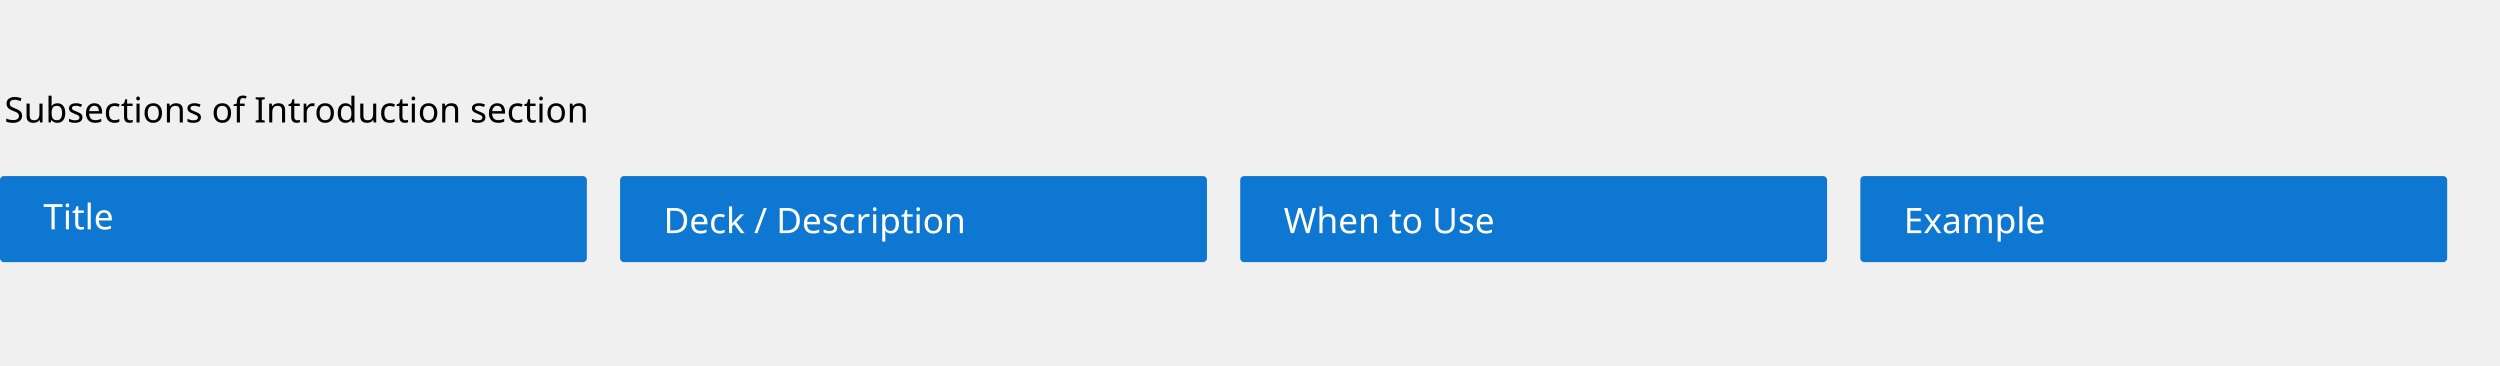
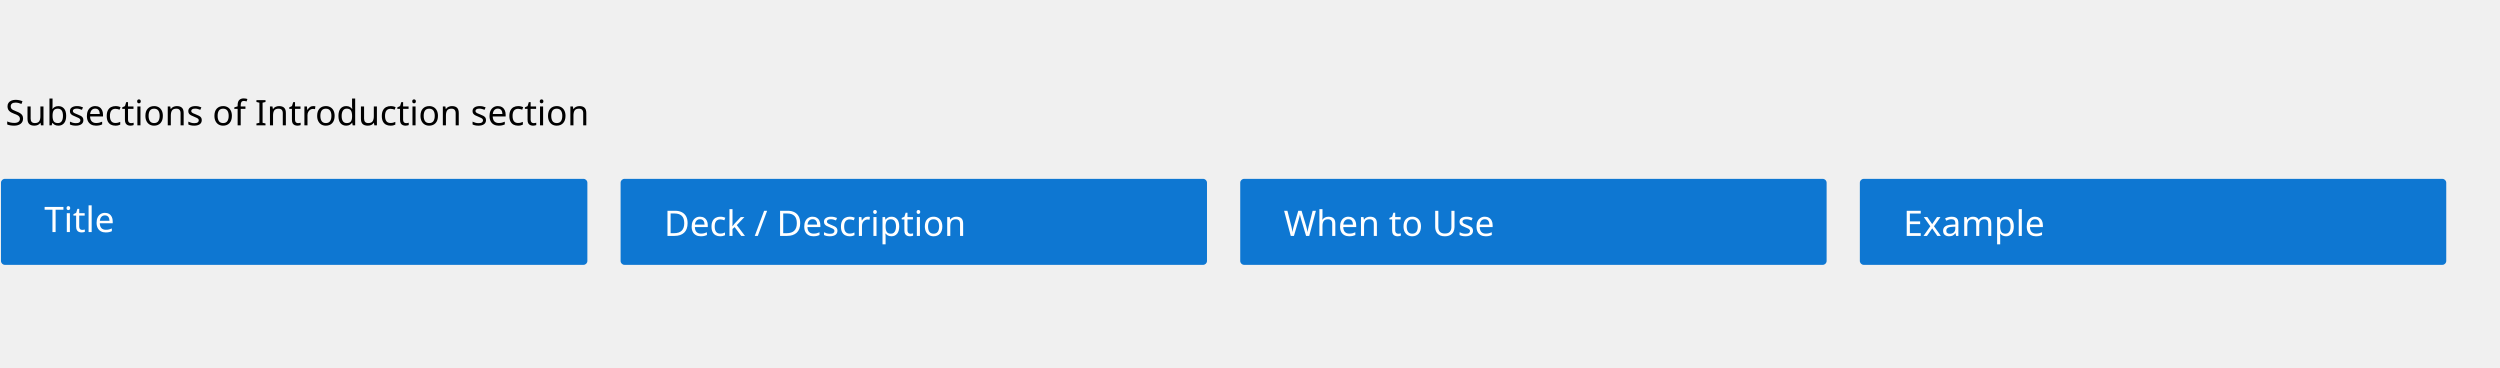
- <svg xmlns="http://www.w3.org/2000/svg" version="1.1" x="0px" y="0px" viewBox="0 0 1278 187" style="enable-background:new 0 0 1278 187;" xml:space="preserve">
-   <style type="text/css">
- 	.st0{display:none;}
- 	.st1{display:inline;}
- 	.st2{fill:#0E77D2;}
- 	.st3{font-family:'IBMPlexSans-Medium';}
- 	.st4{font-size:18px;}
- 	.st5{display:inline;fill:none;}
- 	.st6{fill:#FFFFFF;}
- 	.st7{font-size:12px;}
- 	.st8{display:inline;fill:#FFFFFF;}
- 	.st9{fill:none;}
- 	.st10{font-family:'IBMPlexSans-Italic';}
- </style>
-   <g id="design" class="st0">
-     <rect x="1198.1" y="89.5" class="st1" width="17" height="45" />
-     <rect x="881.1" y="89.5" class="st1" width="17" height="135" />
-     <rect x="564.1" y="89.5" class="st1" width="17" height="315" />
-     <rect x="248.1" y="89.5" class="st1" width="16.5" height="135" />
-     <g class="st1">
-       <path class="st2" d="M892,179H636.1c-1.1,0-2-0.9-2-2v-40c0-1.1,0.9-2,2-2H892c1.1,0,2,0.9,2,2v40C894,178.1,893.1,179,892,179z" />
-     </g>
-     <g class="st1">
-       <path class="st2" d="M892,224H636.1c-1.1,0-2-0.9-2-2v-40c0-1.1,0.9-2,2-2H892c1.1,0,2,0.9,2,2v40C894,223.1,893.1,224,892,224z" />
-     </g>
-     <g class="st1">
-       <path class="st2" d="M891.9,134H636c-1.1,0-2-0.9-2-2V92c0-1.1,0.9-2,2-2h255.9c1.1,0,2,0.9,2,2v40C893.9,133.1,893,134,891.9,134    z" />
-     </g>
-     <g class="st1">
-       <path class="st2" d="M574.9,404H319c-1.1,0-2-0.9-2-2v-40c0-1.1,0.9-2,2-2h255.9c1.1,0,2,0.9,2,2v40    C576.9,403.1,576,404,574.9,404z" />
-     </g>
-     <g class="st1">
-       <path class="st2" d="M575,314H319.1c-1.1,0-2-0.9-2-2v-40c0-1.1,0.9-2,2-2H575c1.1,0,2,0.9,2,2v40C577,313.1,576.1,314,575,314z" />
-     </g>
-     <g class="st1">
-       <path class="st2" d="M575,359H319.1c-1.1,0-2-0.9-2-2v-40c0-1.1,0.9-2,2-2H575c1.1,0,2,0.9,2,2v40C577,358.1,576.1,359,575,359z" />
-     </g>
-     <g class="st1">
-       <path class="st2" d="M574.9,269H319c-1.1,0-2-0.9-2-2v-40c0-1.1,0.9-2,2-2h255.9c1.1,0,2,0.9,2,2v40    C576.9,268.1,576,269,574.9,269z" />
-     </g>
-     <g class="st1">
-       <path class="st2" d="M575,179H319.1c-1.1,0-2-0.9-2-2v-40c0-1.1,0.9-2,2-2H575c1.1,0,2,0.9,2,2v40C577,178.1,576.1,179,575,179z" />
-     </g>
-     <g class="st1">
-       <path class="st2" d="M575,224H319.1c-1.1,0-2-0.9-2-2v-40c0-1.1,0.9-2,2-2H575c1.1,0,2,0.9,2,2v40C577,223.1,576.1,224,575,224z" />
-     </g>
-     <g class="st1">
-       <path class="st2" d="M574.9,134H319c-1.1,0-2-0.9-2-2V92c0-1.1,0.9-2,2-2h255.9c1.1,0,2,0.9,2,2v40C576.9,133.1,576,134,574.9,134    z" />
-     </g>
-     <g class="st1">
-       <path class="st2" d="M258,179H2.1c-1.1,0-2-0.9-2-2v-40c0-1.1,0.9-2,2-2H258c1.1,0,2,0.9,2,2v40C260,178.1,259.1,179,258,179z" />
-     </g>
-     <g class="st1">
-       <path class="st2" d="M258,224H2.1c-1.1,0-2-0.9-2-2v-40c0-1.1,0.9-2,2-2H258c1.1,0,2,0.9,2,2v40C260,223.1,259.1,224,258,224z" />
-     </g>
-     <g class="st1">
-       <path class="st2" d="M257.9,134H2c-1.1,0-2-0.9-2-2V92c0-1.1,0.9-2,2-2h255.9c1.1,0,2,0.9,2,2v40C259.9,133.1,259,134,257.9,134z" />
-     </g>
-     <text transform="matrix(0 1 -1 0 271.4922 87.5985)" class="st1 st3 st4">Detailed Overview</text>
-     <text transform="matrix(0 1 -1 0 587.9873 88.1018)" class="st1 st3 st4">Guidelines</text>
-     <rect x="22.1" y="103.9" class="st5" width="266" height="110.1" />
-     <text transform="matrix(1 0 0 1 22.1405 117.229)" class="st1">
-       <tspan x="0" y="0" class="st6 st3 st4">Anatomy</tspan>
-       <tspan x="0" y="45" class="st6 st3 st4">Specs</tspan>
-       <tspan x="0" y="90" class="st6 st3 st4">States</tspan>
-     </text>
-     <text transform="matrix(0 1 -1 0 905.3633 85.7266)" class="st1 st3 st4">Types</text>
-     <text transform="matrix(0 1 -1 0 1221.779 89.3093)" class="st1 st3 st4">Parts</text>
-     <text transform="matrix(1 0 0 1 339.2303 119.1913)" class="st1">
-       <tspan x="0" y="0" class="st6 st3 st4">Best practices</tspan>
-       <tspan x="0" y="45" class="st6 st3 st4">Hierarchy</tspan>
-       <tspan x="0" y="90" class="st6 st3 st4">Placement</tspan>
-       <tspan x="0" y="135" class="st6 st3 st4">Accessibility guidelines</tspan>
-       <tspan x="0" y="180" class="st6 st3 st4">Animation guidelines</tspan>
-       <tspan x="0" y="225" class="st6 st3 st4">Animation guidelines</tspan>
-       <tspan x="0" y="270" class="st6 st3 st4">Responsive design </tspan>
-       <tspan x="157.8" y="270" class="st6 st3 st7">guidelines</tspan>
-     </text>
-     <text transform="matrix(1 0 0 1 656.2303 119.1914)" class="st1">
-       <tspan x="0" y="0" class="st6 st3 st4">Variations</tspan>
-       <tspan x="0" y="45" class="st6 st3 st4">Props</tspan>
-       <tspan x="0" y="90" class="st6 st3 st4">Themes</tspan>
-     </text>
-     <g class="st1">
-       <path class="st2" d="M1209,134H953c-1.1,0-2-0.9-2-2V92c0-1.1,0.9-2,2-2h256c1.1,0,2,0.9,2,2v40C1211,133.1,1210.1,134,1209,134z" />
-     </g>
-     <text transform="matrix(1 0 0 1 973.2303 119.1914)" class="st8 st3 st4">Component part</text>
-     <g class="st1">
-       <text transform="matrix(1 0 0 1 2.2655 62.604)" class="st3 st4">Subsections of Design section</text>
-     </g>
-     <rect x="778.2" y="356.6" class="st5" width="453" height="49.5" />
-     <text transform="matrix(1 0 0 1 778.2264 366.9492)" class="st1">
-       <tspan x="0" y="0" style="font-family:'IBMPlexSans'; font-size:14px;">Groupings are not reflected in the IA of the page, they are used here to </tspan>
-       <tspan x="0" y="24" style="font-family:'IBMPlexSans'; font-size:14px;">provide rationale for how the order of the subsections was determined.</tspan>
-     </text>
-   </g>
-   <g id="intro">
-     <g>
-       <path class="st2" d="M932,134H636c-1.1,0-2-0.9-2-2V92c0-1.1,0.9-2,2-2h296c1.1,0,2,0.9,2,2v40C934,133.1,933.1,134,932,134z" />
-     </g>
-     <g>
-       <path class="st2" d="M615,134H319c-1.1,0-2-0.9-2-2V92c0-1.1,0.9-2,2-2h296c1.1,0,2,0.9,2,2v40C617,133.1,616.1,134,615,134z" />
-     </g>
-     <g>
-       <path class="st2" d="M298,134H2c-1.1,0-2-0.9-2-2V92c0-1.1,0.9-2,2-2h296c1.1,0,2,0.9,2,2v40C300,133.1,299.1,134,298,134z" />
-     </g>
-     <rect x="22.1" y="103.9" class="st9" width="266" height="165.6" />
-     <text transform="matrix(1 0 0 1 22.1405 117.229)" class="st6 st3 st4">Title</text>
-     <text transform="matrix(1 0 0 1 339.2303 119.1913)" class="st6 st3 st4">Deck / Description</text>
-     <text transform="matrix(1 0 0 1 656.2303 119.1914)" class="st6 st3 st4">When to Use</text>
-     <g>
-       <path class="st2" d="M1249,134H953c-1.1,0-2-0.9-2-2V92c0-1.1,0.9-2,2-2h296c1.1,0,2,0.9,2,2v40C1251,133.1,1250.1,134,1249,134z" />
-     </g>
-     <text transform="matrix(1 0 0 1 973.2303 119.1914)" class="st6 st3 st4">Example</text>
-     <g>
-       <text transform="matrix(1 0 0 1 2.2655 62.604)" class="st3 st4">Subsections of Introduction section</text>
-     </g>
-   </g>
-   <g id="content" class="st0">
-     <g class="st1">
-       <path class="st2" d="M257.9,134H2c-1.1,0-2-0.9-2-2V92c0-1.1,0.9-2,2-2h255.9c1.1,0,2,0.9,2,2v40C259.9,133.1,259,134,257.9,134z" />
-     </g>
-     <rect x="22.1" y="103.9" class="st5" width="266" height="165.6" />
-     <text transform="matrix(1 0 0 1 22.1405 117.229)" class="st8 st3 st4">Writing Dos and Donts</text>
-     <g class="st1">
-       <text transform="matrix(1 0 0 1 319.2303 119.1913)" class="st10 st4">Coming Soon</text>
-     </g>
-     <g class="st1">
-       <text transform="matrix(1 0 0 1 2.2655 62.604)" class="st3 st4">Subsections of Content section</text>
-     </g>
-   </g>
-   <g id="developement" class="st0">
-     <g class="st1">
-       <path class="st2" d="M298,134H2c-1.1,0-2-0.9-2-2V92c0-1.1,0.9-2,2-2h296c1.1,0,2,0.9,2,2v40C300,133.1,299.1,134,298,134z" />
-     </g>
-     <rect x="22.1" y="103.9" class="st5" width="266" height="165.6" />
-     <text transform="matrix(1 0 0 1 22.1405 117.229)" class="st8 st3 st4">Storybook</text>
-     <g class="st1">
-       <text transform="matrix(1 0 0 1 319.2303 119.1913)" class="st10 st4">Coming Soon</text>
-     </g>
-     <g class="st1">
-       <text transform="matrix(1 0 0 1 2.2655 62.604)" class="st3 st4">Subsections of Development section</text>
-     </g>
-   </g>
-   <g id="related" class="st0">
-     <g class="st1">
-       <path class="st2" d="M932,134H636c-1.1,0-2-0.9-2-2V92c0-1.1,0.9-2,2-2h296c1.1,0,2,0.9,2,2v40C934,133.1,933.1,134,932,134z" />
-     </g>
-     <g class="st1">
-       <path class="st2" d="M615,134H319c-1.1,0-2-0.9-2-2V92c0-1.1,0.9-2,2-2h296c1.1,0,2,0.9,2,2v40C617,133.1,616.1,134,615,134z" />
-     </g>
-     <g class="st1">
-       <path class="st2" d="M298,134H2c-1.1,0-2-0.9-2-2V92c0-1.1,0.9-2,2-2h296c1.1,0,2,0.9,2,2v40C300,133.1,299.1,134,298,134z" />
-     </g>
-     <rect x="22.1" y="103.9" class="st5" width="266" height="165.6" />
-     <text transform="matrix(1 0 0 1 22.1405 117.229)" class="st8 st3 st4">Token and utility functions</text>
-     <text transform="matrix(1 0 0 1 339.2303 119.1913)" class="st8 st3 st4">Related components</text>
-     <text transform="matrix(1 0 0 1 656.2303 119.1914)" class="st8 st3 st4">Reference links</text>
-     <g class="st1">
-       <path class="st2" d="M1249,134H953c-1.1,0-2-0.9-2-2V92c0-1.1,0.9-2,2-2h296c1.1,0,2,0.9,2,2v40C1251,133.1,1250.1,134,1249,134z" />
-     </g>
-     <text transform="matrix(1 0 0 1 973.2303 119.1914)" class="st8 st3 st4">Sketch file</text>
-     <g class="st1">
-       <text transform="matrix(1 0 0 1 2.2655 62.604)" class="st3 st4">Subsections of Related section</text>
-     </g>
-     <g class="st1">
-       <g>
-         <path class="st2" d="M298,199H2c-1.1,0-2-0.9-2-2v-40c0-1.1,0.9-2,2-2h296c1.1,0,2,0.9,2,2v40C300,198.1,299.1,199,298,199z" />
-       </g>
-       <text transform="matrix(1.1538 0 0 1 25.6504 184.1982)" class="st6 st3 st4">Old versions</text>
-     </g>
-   </g>
+ <svg xmlns="http://www.w3.org/2000/svg" viewBox="0 0 1279 188">
+   <style>.A{fill:#0E77D2}.C{fill:#fff}.D{font-family:'IBMPlexSans-Medium'}.E{font-size:18px}</style>
+   <path class="A" d="M932.5 135.5h-296c-1.1 0-2-.9-2-2v-40c0-1.1.9-2 2-2h296c1.1 0 2 .9 2 2v40c0 1.1-.9 2-2 2zm-317 0h-296c-1.1 0-2-.9-2-2v-40c0-1.1.9-2 2-2h296c1.1 0 2 .9 2 2v40c0 1.1-.9 2-2 2zm-317 0H2.5c-1.1 0-2-.9-2-2v-40c0-1.1.9-2 2-2h296c1.1 0 2 .9 2 2v40c0 1.1-.9 2-2 2z" />
+   <path d="M22.6 105.4h266v58.1h-266z" fill="none" />
+   <text transform="translate(22.64 118.729)" class="C D E">Title</text>
+   <text transform="translate(339.73 120.691)" class="C D E">Deck / Description</text>
+   <text transform="translate(656.73 120.691)" class="C D E">When to Use</text>
+   <path class="A" d="M1249.5 135.5h-296c-1.1 0-2-.9-2-2v-40c0-1.1.9-2 2-2h296c1.1 0 2 .9 2 2v40c0 1.1-.9 2-2 2z" />
+   <text transform="translate(973.73 120.691)" class="C D E">Example</text>
+   <text transform="translate(2.766 64.104)" class="D E">Subsections of Introduction section</text>
</svg>
